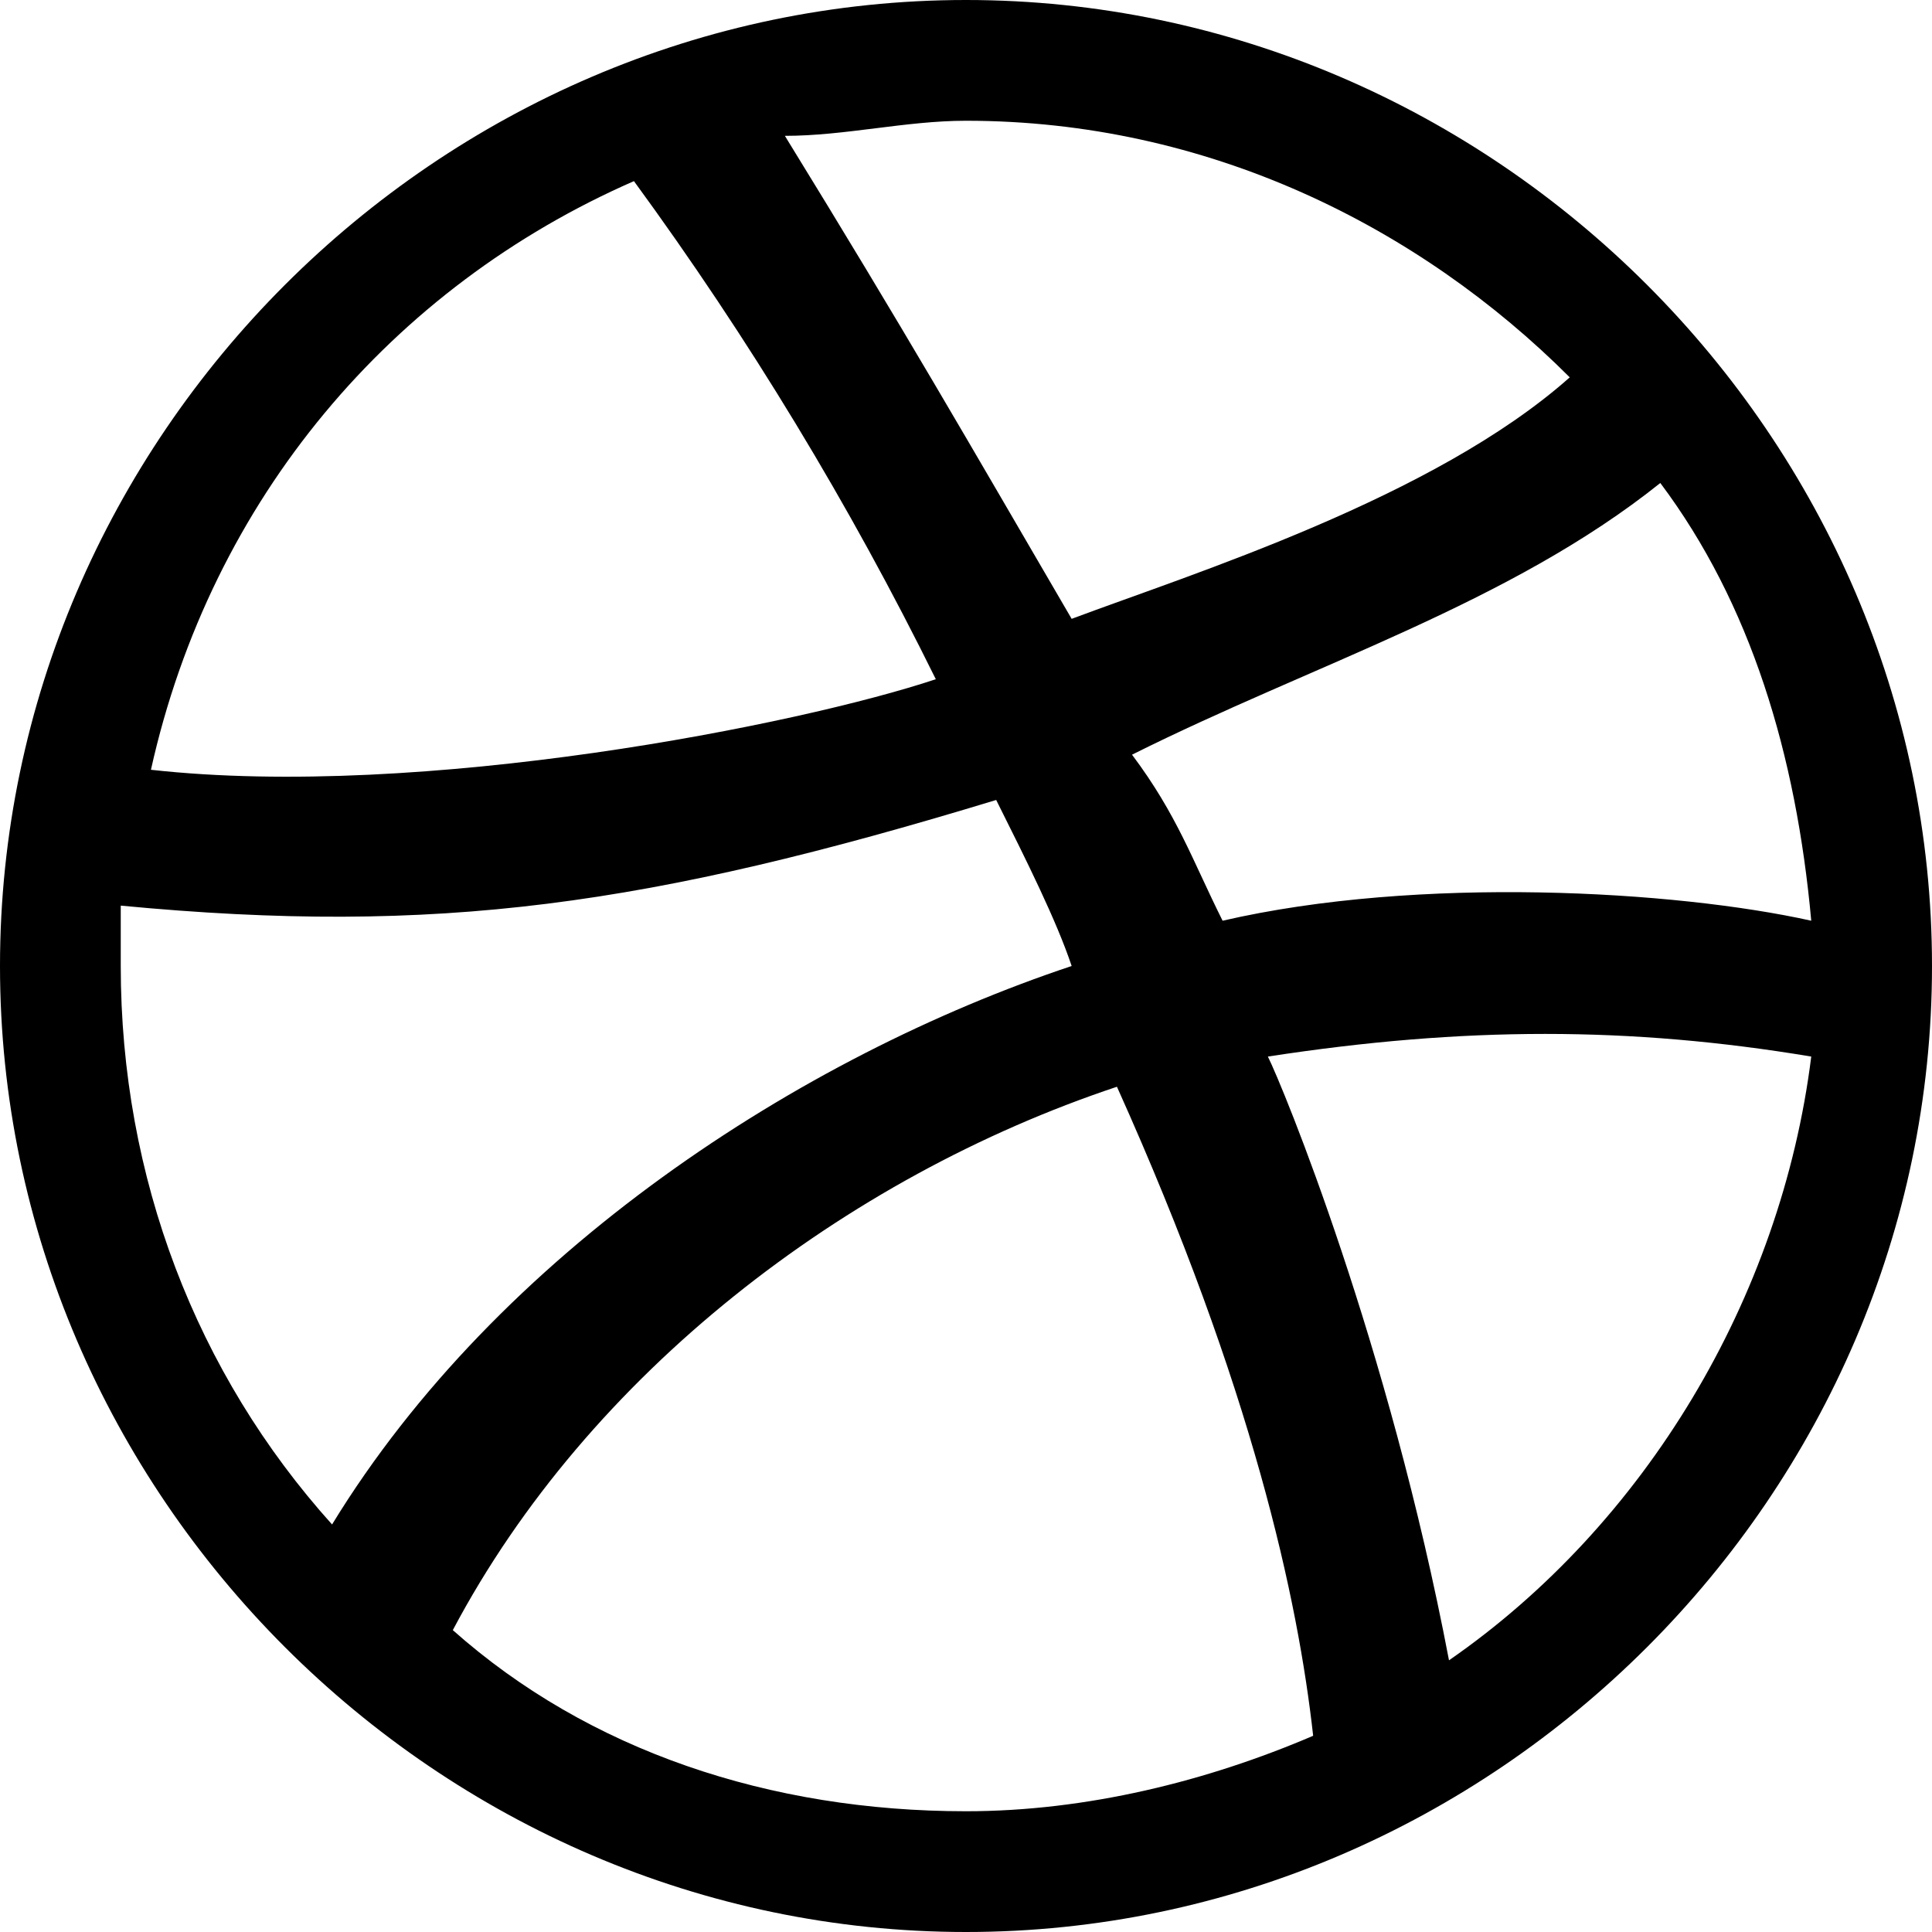
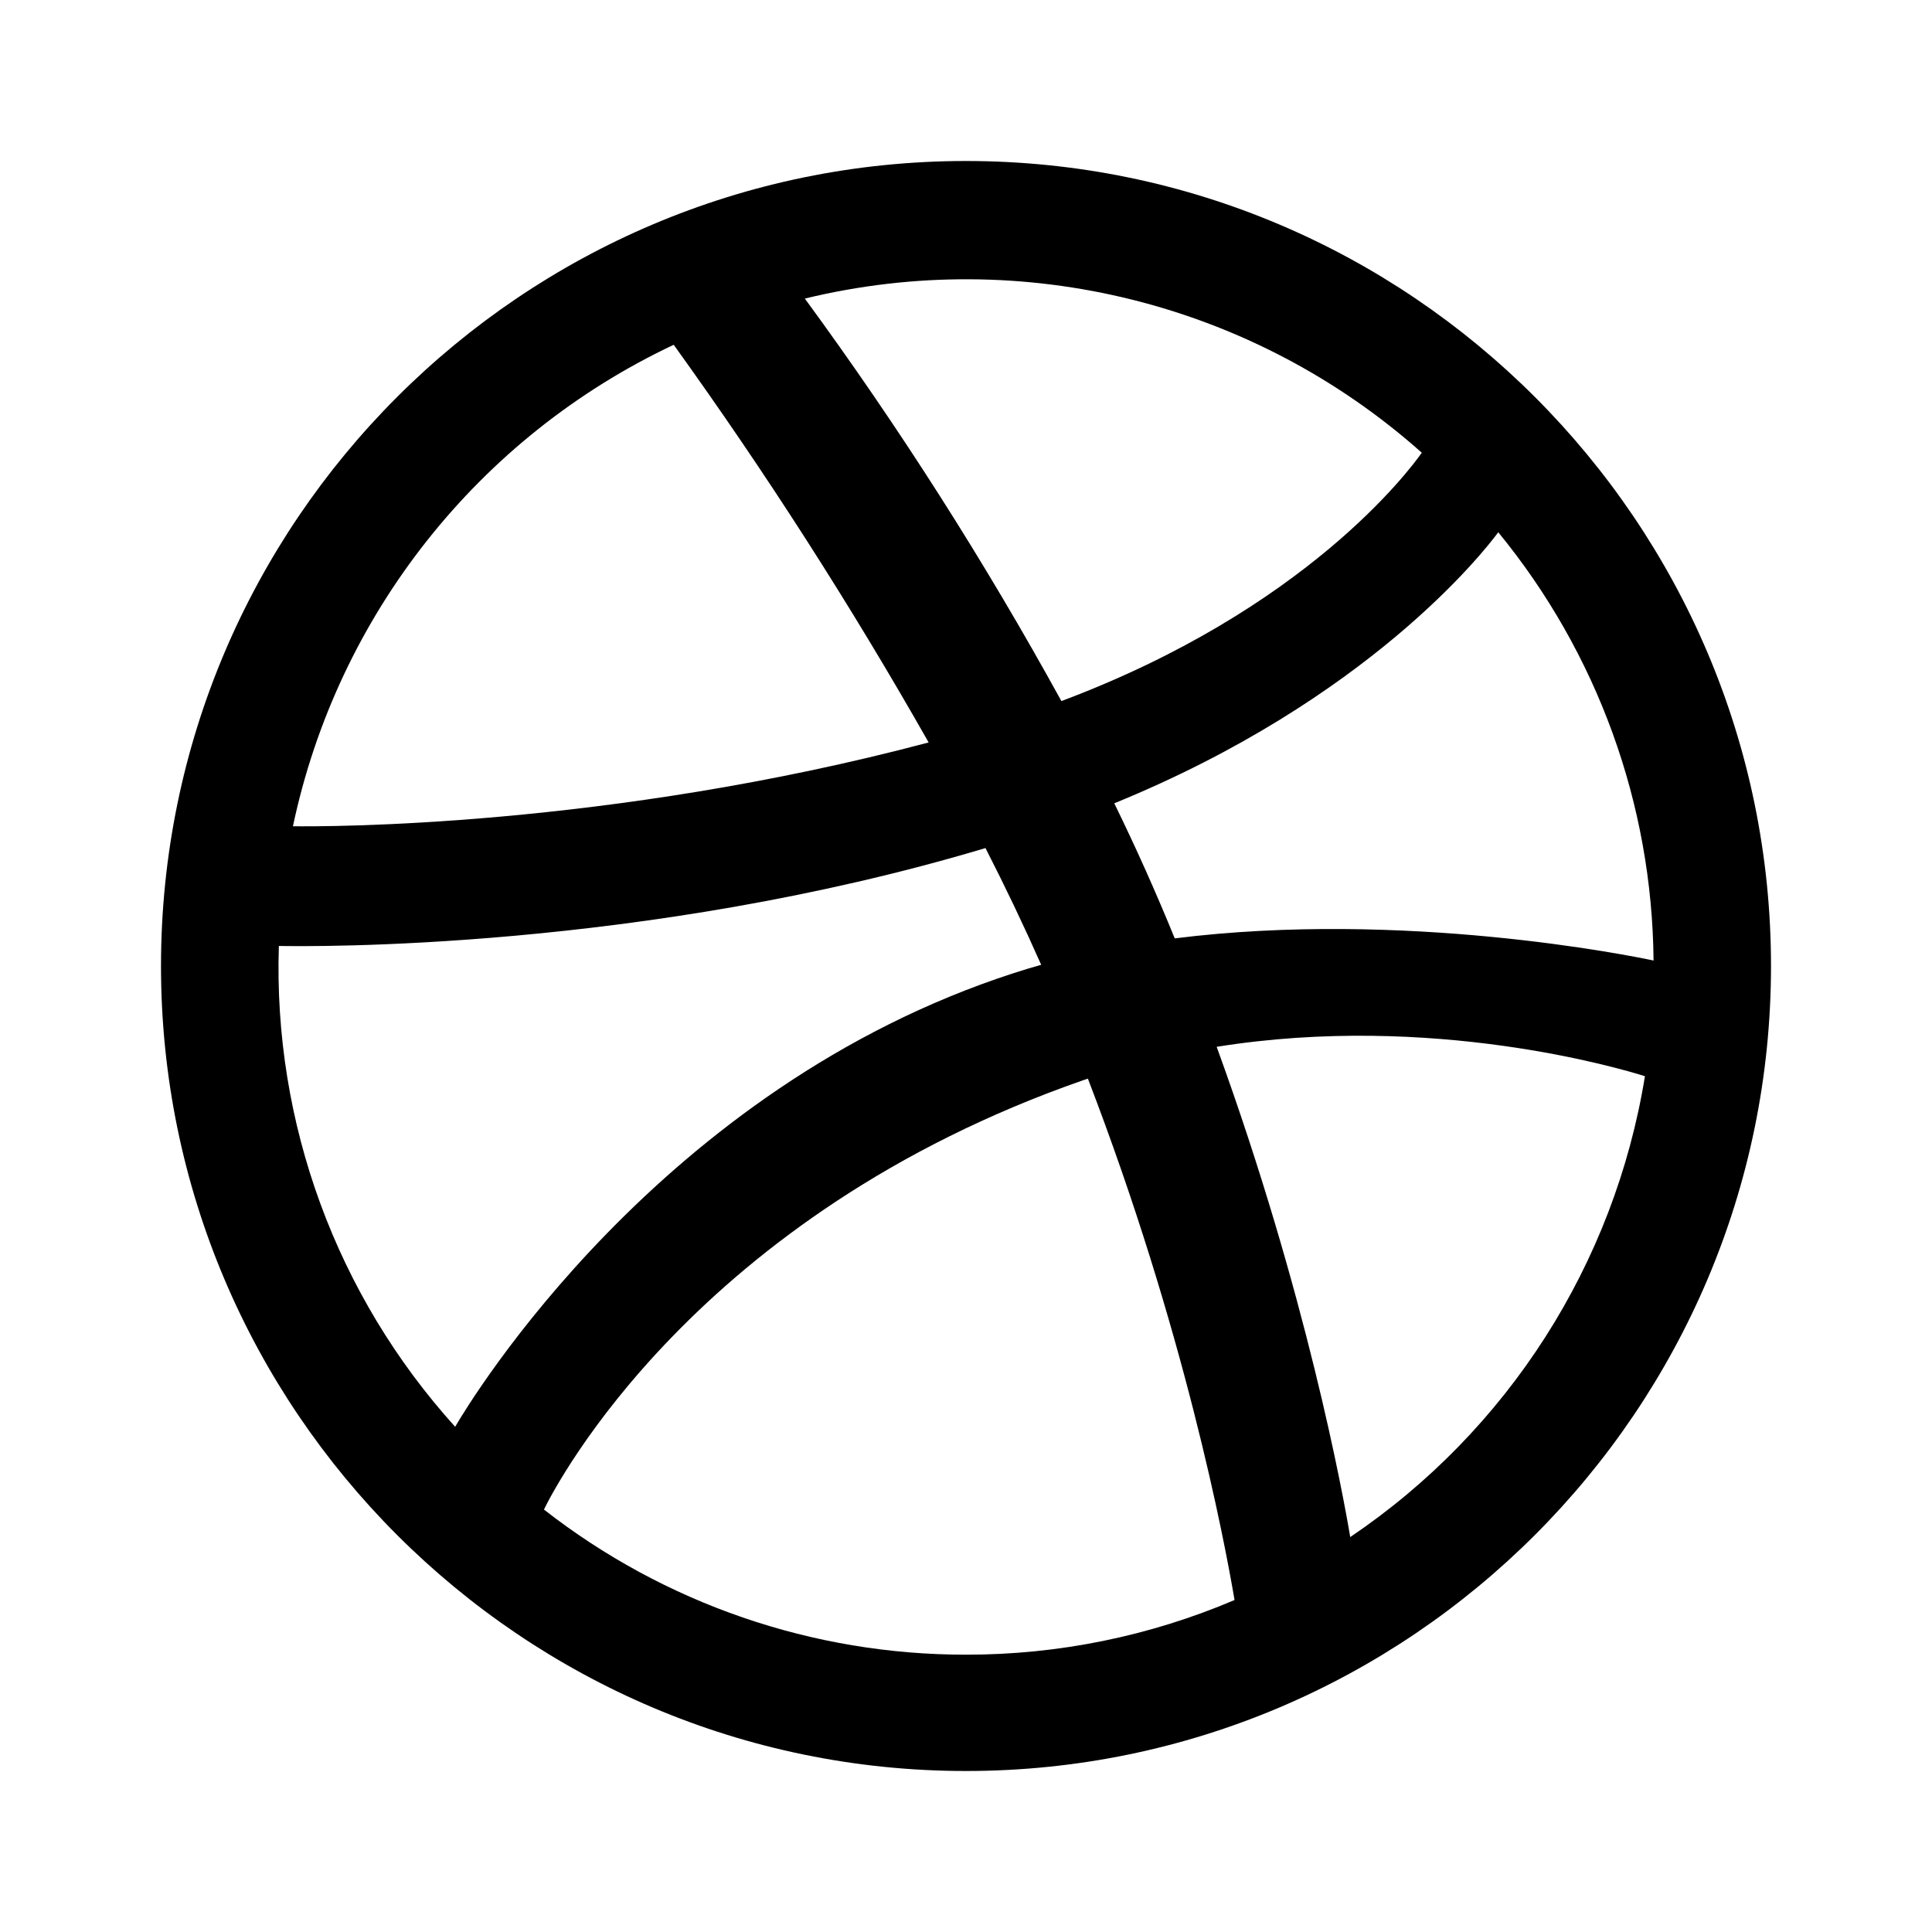
- <svg viewBox="0 0 16 16">
-   <path d="M8 15c-1.625 0-3.125-.5-4.25-1.5C4.875 11.375 7 9.75 9.25 9c1.125 2.5 1.5 4.25 1.625 5.375C10 14.75 9 15 8 15zm4-1.25c-.5-2.625-1.375-4.75-1.5-5 1.625-.25 3-.25 4.5 0-.25 2-1.375 3.875-3 5zM1 7.5c2.625.25 4.375 0 7.25-.875.25.5.5 1 .625 1.375-2.25.75-4.75 2.375-6.125 4.625C1.625 11.375 1 9.75 1 8v-.5zM13.75 4c.75 1 1.125 2.25 1.25 3.625-1.125-.25-3.25-.375-4.875 0-.25-.5-.375-.875-.75-1.375C10.875 5.5 12.5 5 13.75 4zm-8.5-2.5a27.89 27.89 0 0 1 2.5 4.125c-1.125.375-4.25 1-6.5.75.5-2.25 2-4 4-4.875zM8 1c2 0 3.75.875 5 2.125-1.125 1-3.125 1.625-4.125 2C8 3.625 7.5 2.75 6.5 1.125 7 1.125 7.5 1 8 1zm0-1C3.625 0 0 3.625 0 8s3.625 8 8 8 8-3.625 8-8-3.625-8-8-8z" />
+ <svg xmlns="http://www.w3.org/2000/svg" viewBox="0 0 24 24">
+   <path d="M12 22C6.486 22 2 17.514 2 12S6.486 2 12 2s10 4.486 10 10-4.486 10-10 10zm8.434-8.631c-.292-.092-2.644-.794-5.32-.365 1.117 3.07 1.572 5.57 1.659 6.09a8.56 8.56 0 0 0 3.661-5.725zm-5.098 6.507c-.127-.749-.623-3.361-1.822-6.477l-.056.019c-4.818 1.679-6.547 5.02-6.701 5.334A8.5 8.5 0 0 0 12 20.555a8.488 8.488 0 0 0 3.336-.679zm-9.682-2.152c.193-.331 2.538-4.213 6.943-5.637.111-.036.224-.07.337-.102a29.017 29.017 0 0 0-.692-1.45c-4.266 1.277-8.405 1.223-8.778 1.216a8.497 8.497 0 0 0 2.19 5.973zm-2.015-7.46c.382.005 3.901.02 7.897-1.041a54.477 54.477 0 0 0-3.167-4.94 8.572 8.572 0 0 0-4.73 5.981zm6.359-6.555a45.7 45.7 0 0 1 3.187 5c3.037-1.138 4.323-2.867 4.477-3.085a8.508 8.508 0 0 0-7.664-1.915zm8.614 2.903c-.18.243-1.612 2.078-4.77 3.367a27.028 27.028 0 0 1 .751 1.678c2.842-.357 5.666.215 5.948.275a8.503 8.503 0 0 0-1.929-5.32z" />
</svg>
